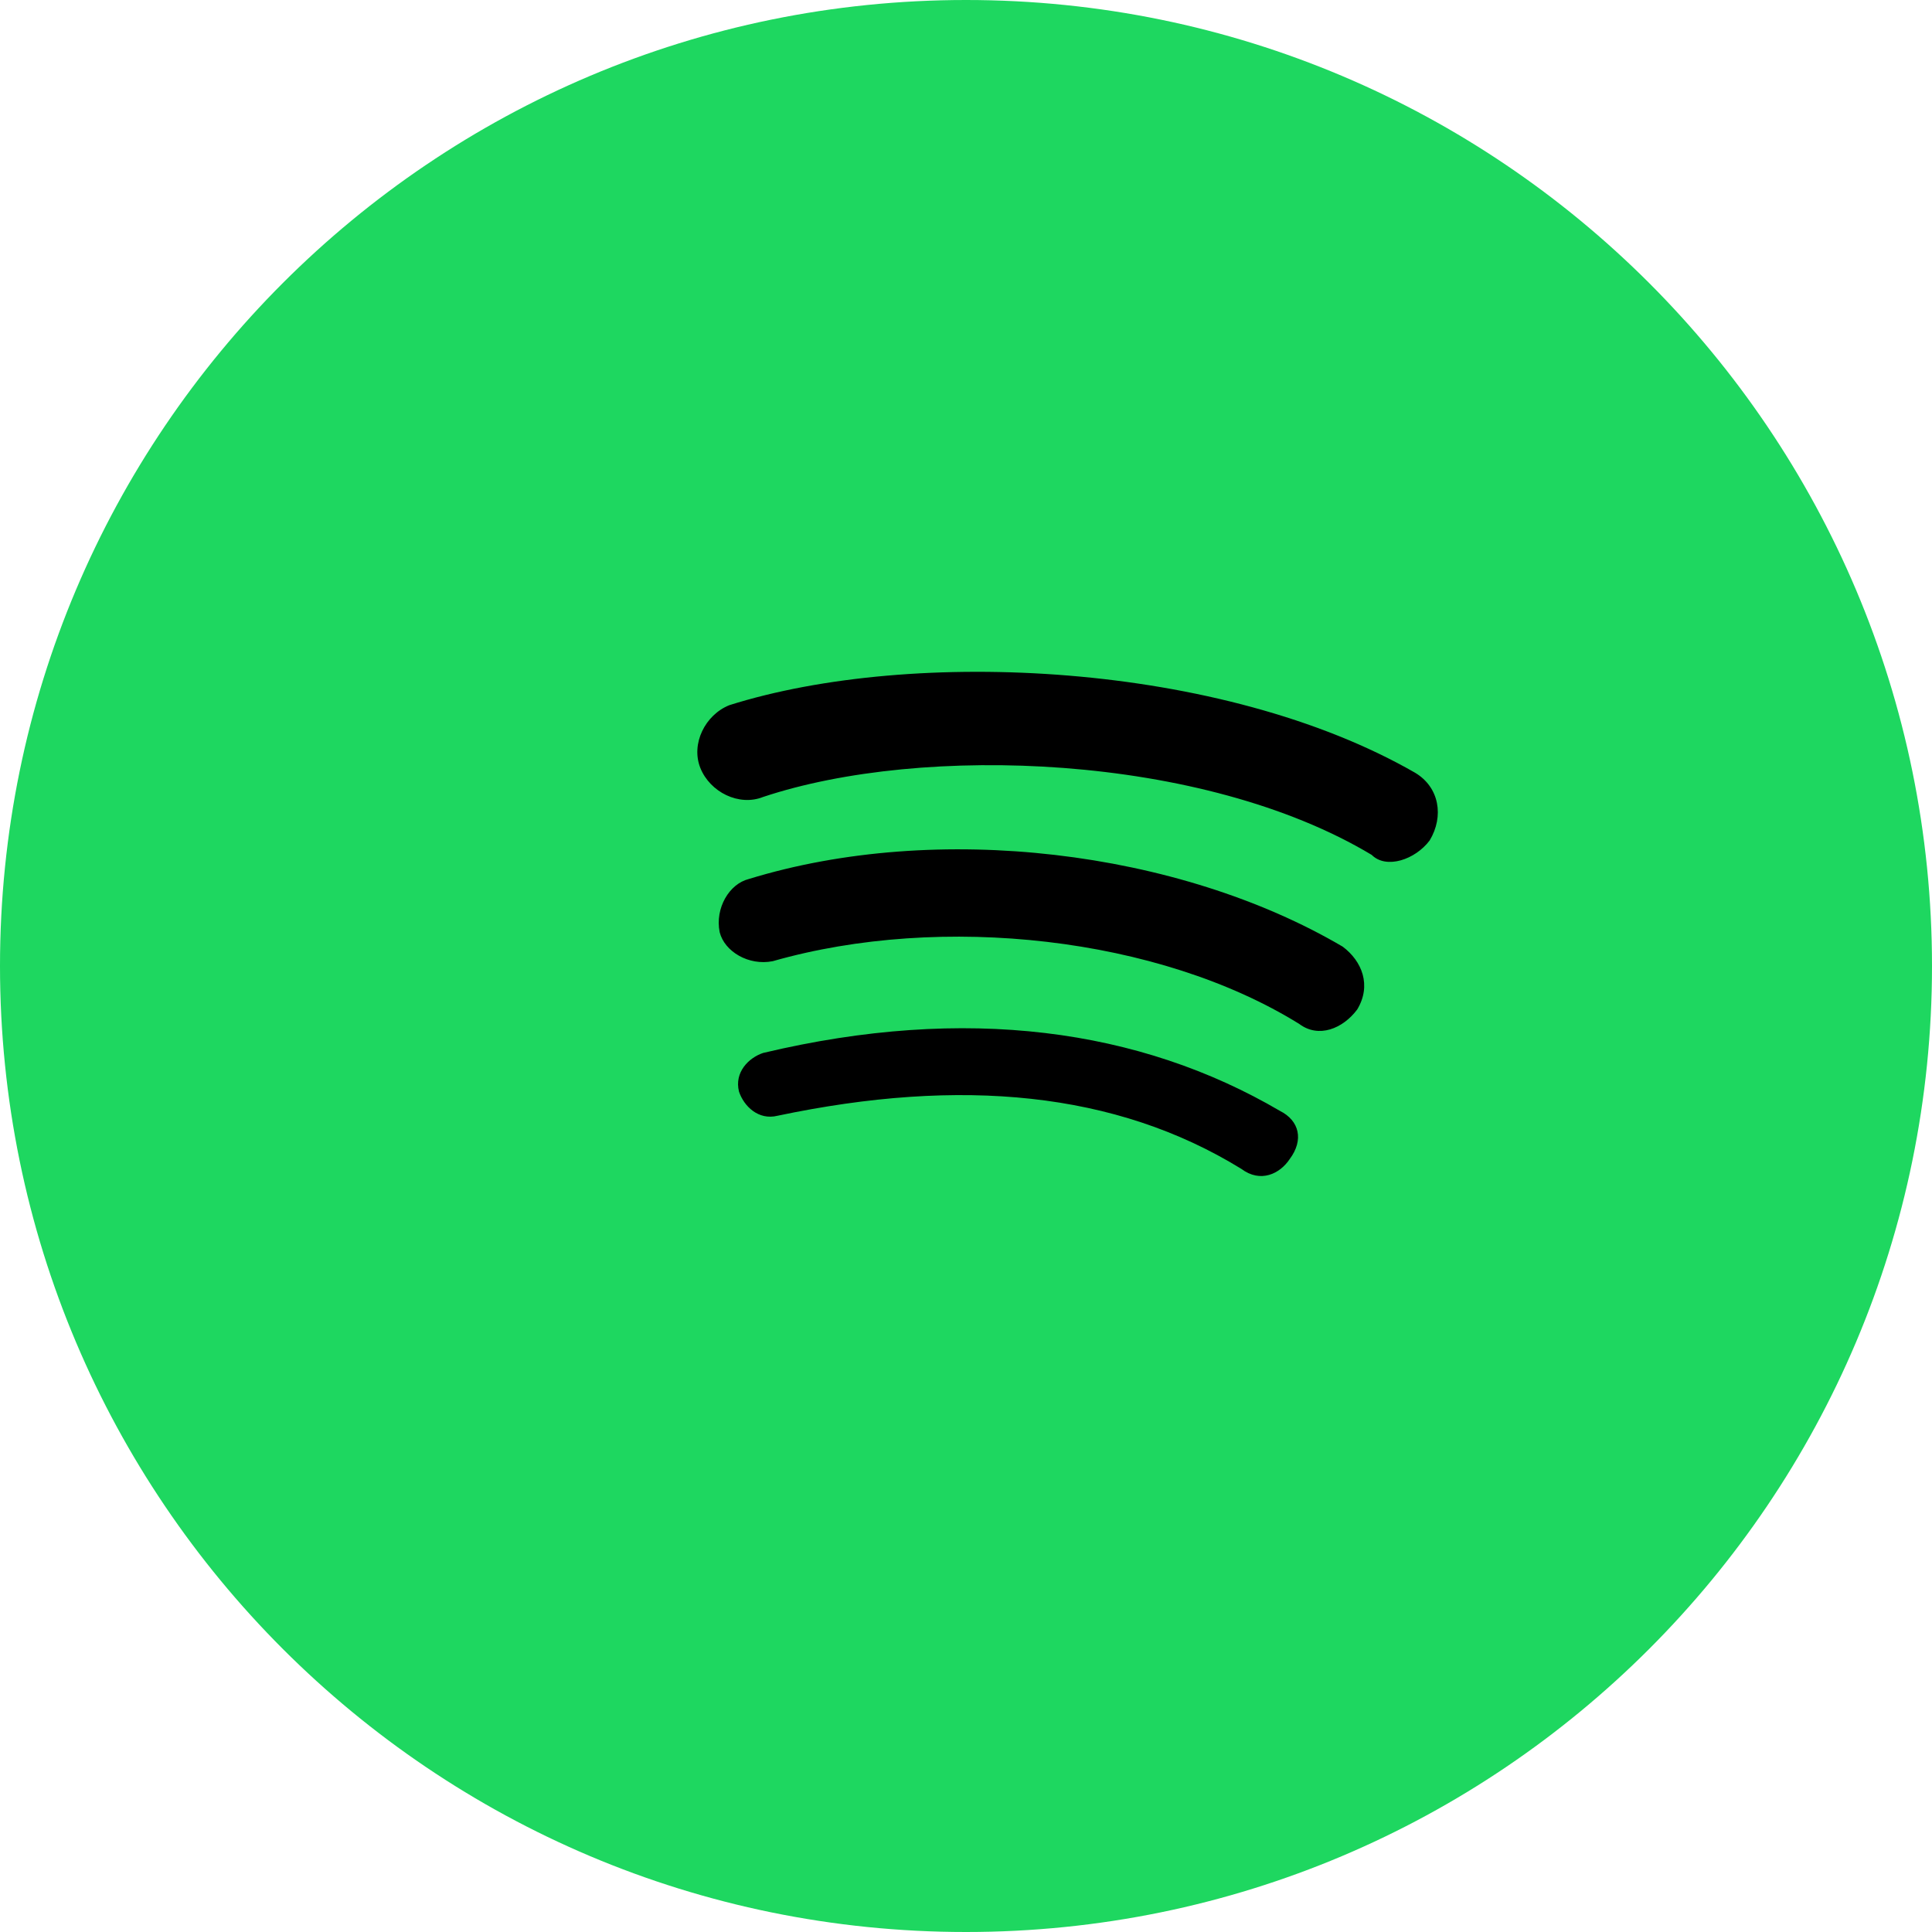
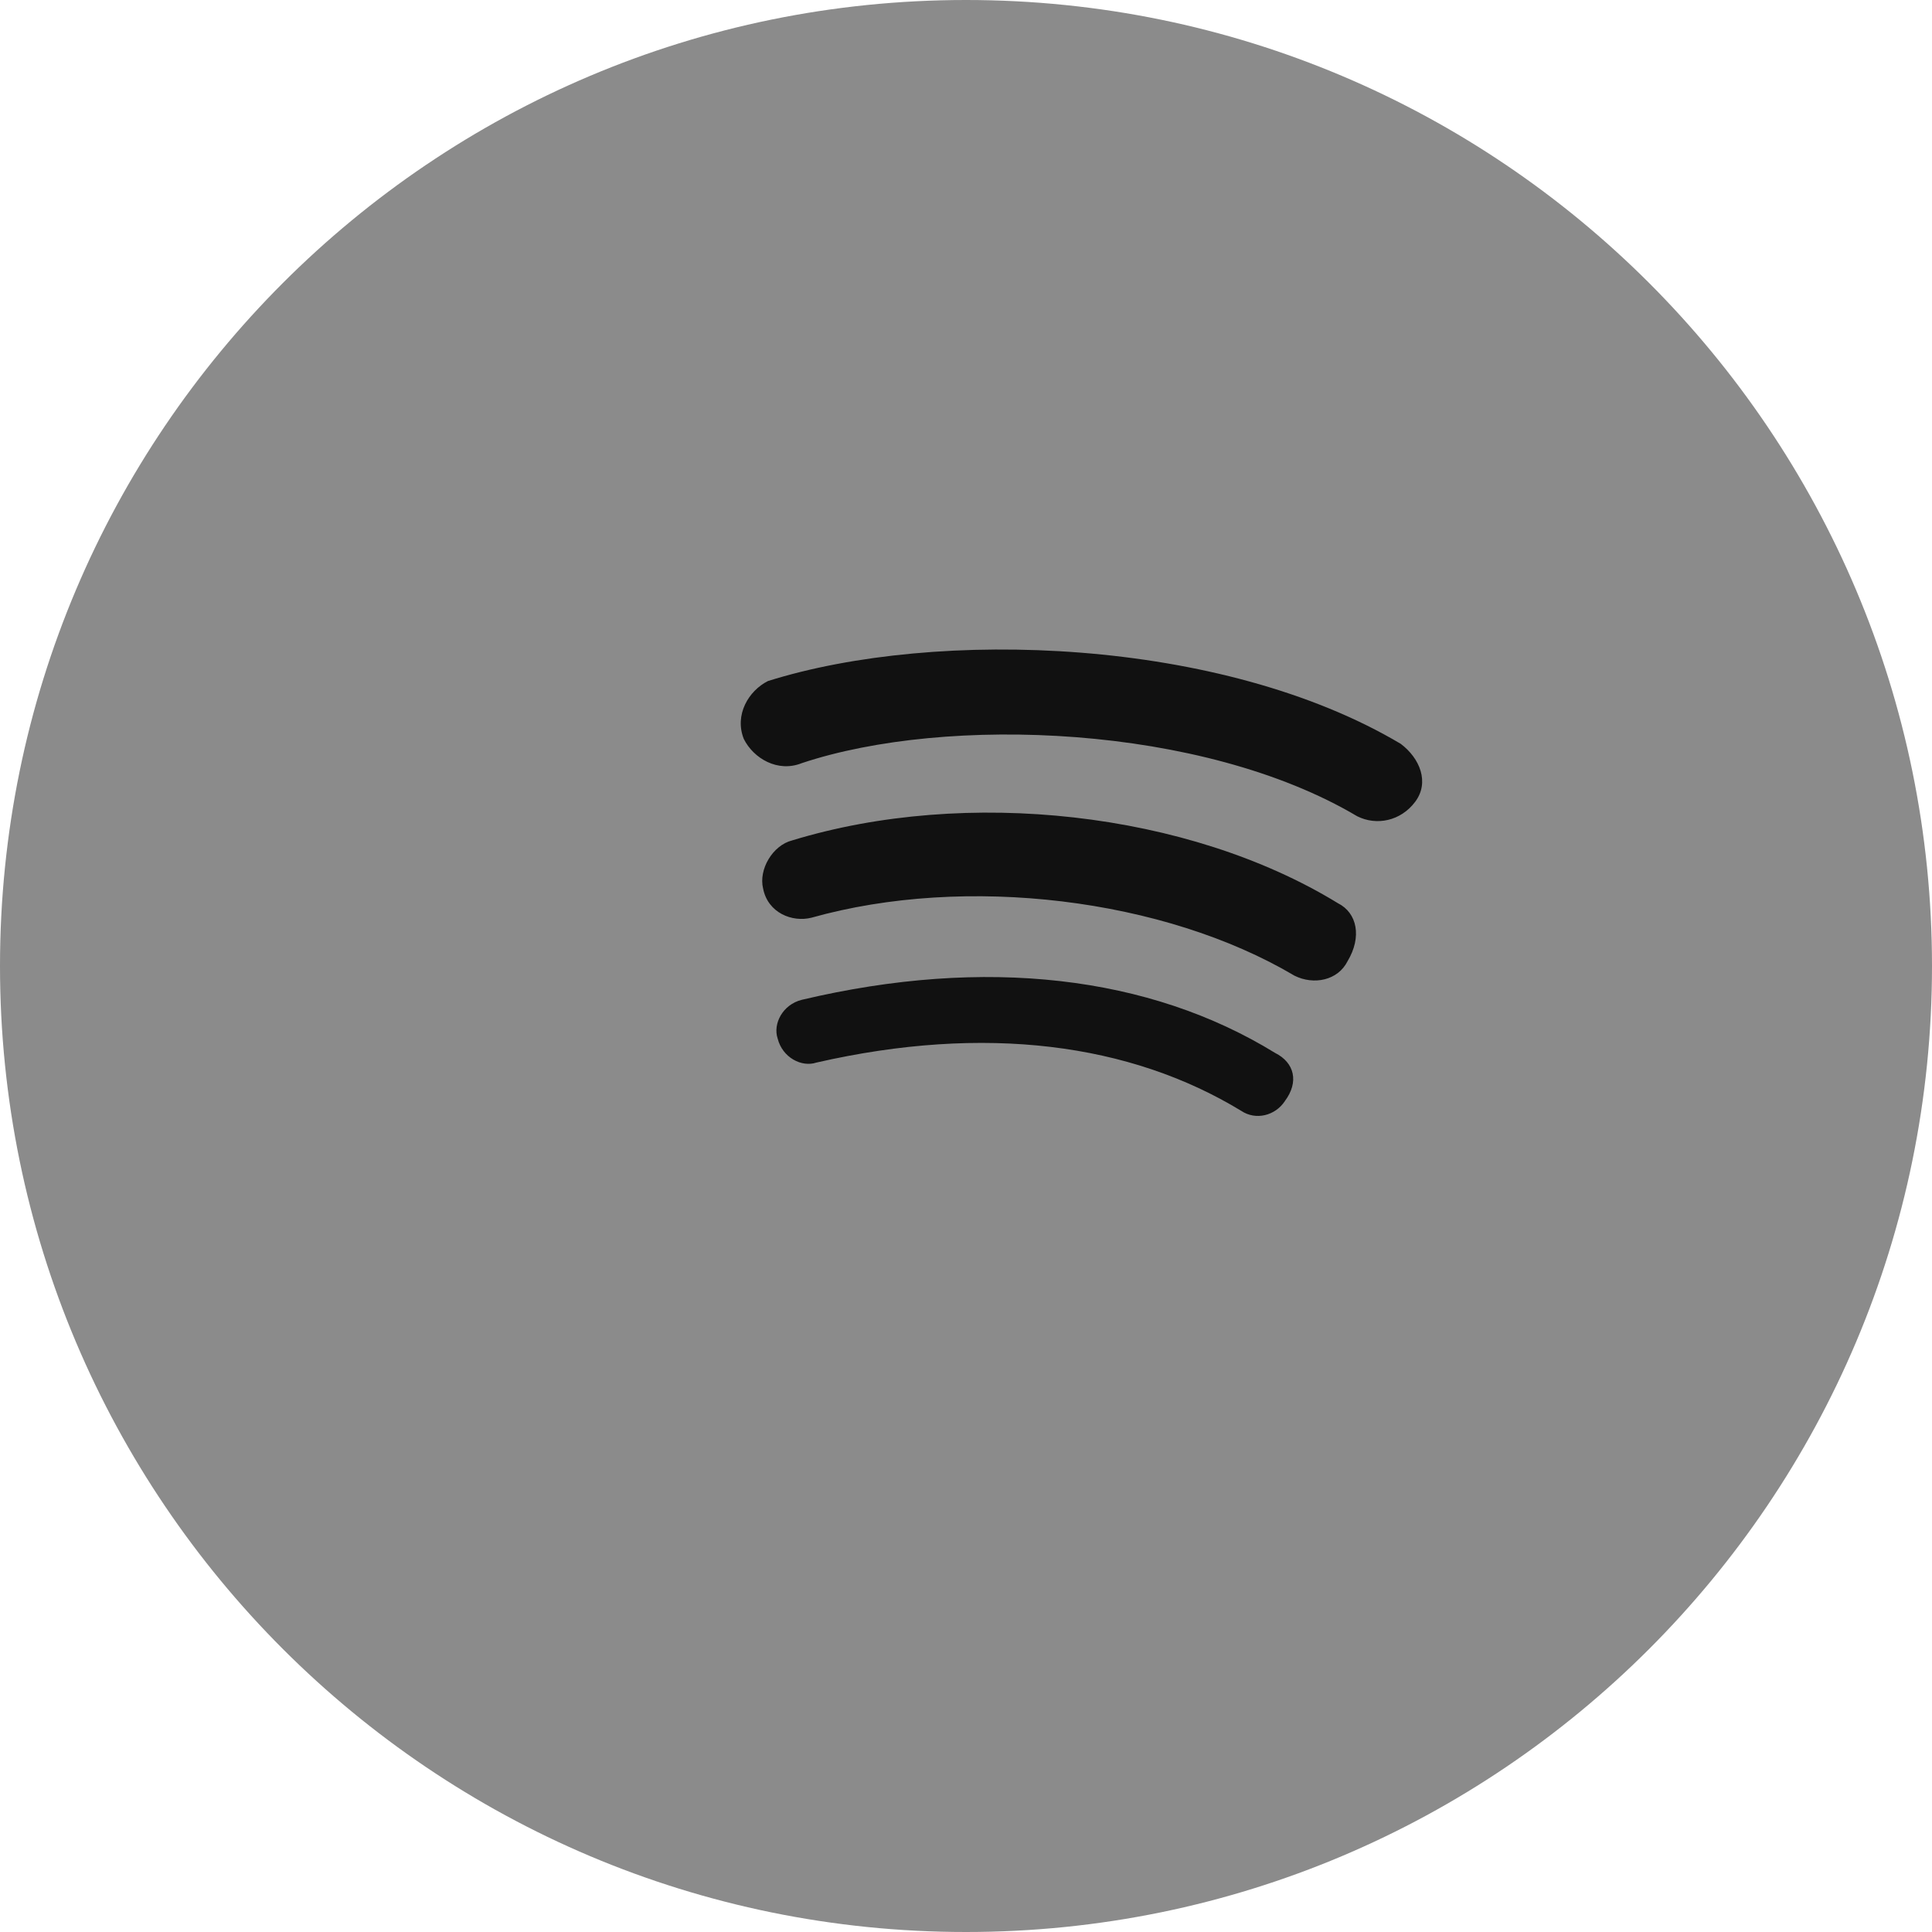
<svg xmlns="http://www.w3.org/2000/svg" viewBox="0 0 40 40" fill="none" aria-hidden="true">
-   <circle cx="20" cy="20" r="20" fill="#1ED760" />
-   <path fill="#000" d="M28.4 17.7c-3.5-2.1-9.3-2.3-12.6-1.2-.5.2-1.1-.1-1.3-.6-.2-.5.1-1.1.6-1.3 3.8-1.2 10.2-.9 14.2 1.4.5.3.6.9.3 1.4-.3.4-.9.6-1.2.3zm-.3 3.2c-.3.4-.8.6-1.2.3-2.9-1.8-7.4-2.3-10.9-1.3-.5.1-1-.2-1.1-.6-.1-.5.2-1 .6-1.1 3.9-1.2 8.9-.6 12.3 1.4.4.3.6.8.3 1.3zm-1.4 3.1c-.2.3-.6.5-1 .2-2.6-1.6-5.8-1.9-9.6-1.1-.4.1-.7-.2-.8-.5-.1-.4.2-.7.5-.8 4.2-1 7.8-.5 10.7 1.2.4.2.5.6.2 1z" />
+   <circle cx="20" cy="20" r="20" fill="#8B8B8B" />
+   <path fill="#111" d="M28.1 16.9c-3.2-1.9-8.5-2.1-11.5-1.1-.5.2-1-.1-1.2-.5-.2-.5.1-1 .5-1.2 3.5-1.1 9.4-.9 13.1 1.3.4.3.6.8.3 1.2-.3.4-.8.5-1.2.3zm-.2 3c-.2.4-.7.5-1.1.3-2.7-1.6-6.8-2.1-10-1.2-.4.1-.9-.1-1-.6-.1-.4.2-.9.6-1 3.6-1.1 8.2-.6 11.3 1.3.4.2.5.7.2 1.2zm-1.3 2.9c-.2.3-.6.4-.9.2-2.3-1.4-5.3-1.8-8.8-1-.3.1-.7-.1-.8-.5-.1-.3.1-.7.5-.8 3.8-.9 7.2-.5 9.8 1.1.4.2.5.6.2.999z" />
</svg>
